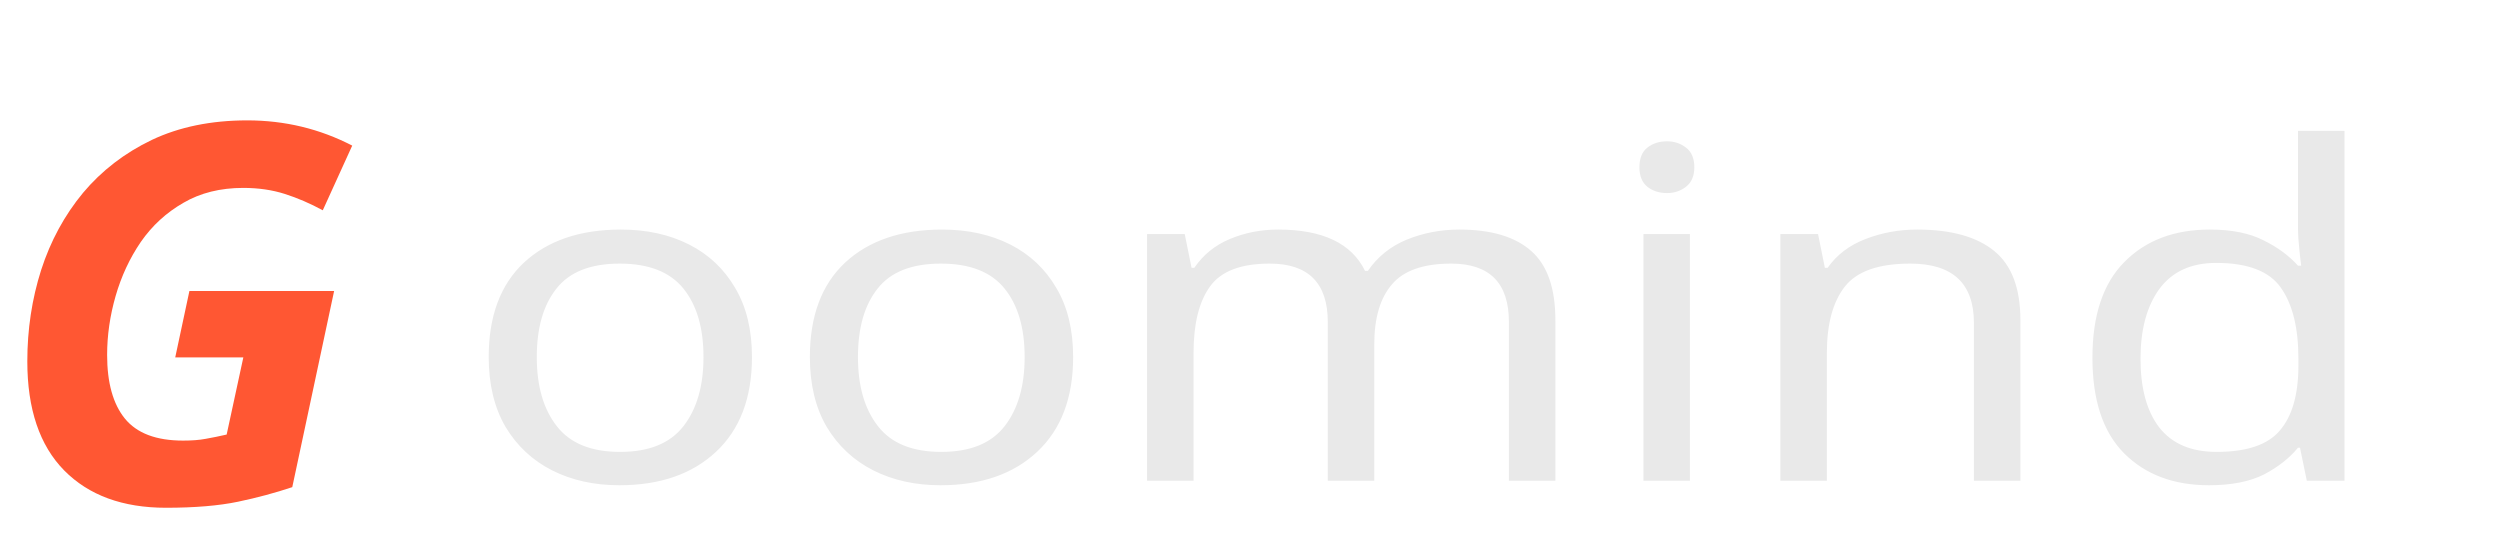
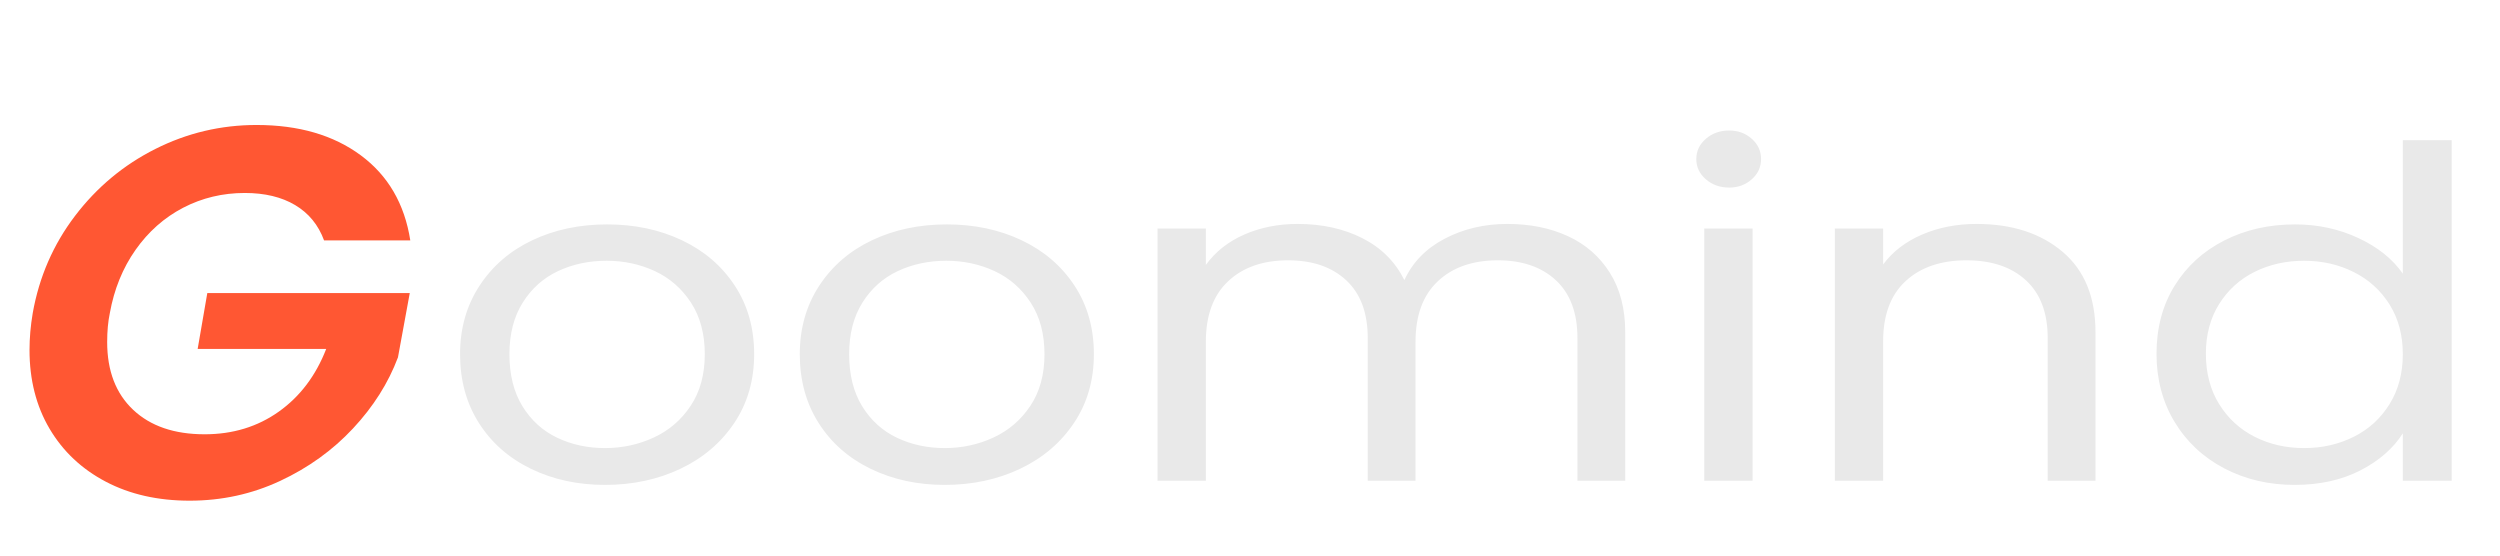
<svg xmlns="http://www.w3.org/2000/svg" viewBox="0 0 540 120">
-   <text style="fill: rgb(233, 233, 233); font-family: Chandas; font-size: 20.7px; white-space: pre;" transform="matrix(5.53937, 0, 0, 4.802618, -1488.35, -392.2941)" x="286.6" y="103.306">oomind</text>
-   <text style="fill: rgb(255, 87, 51); font-family: Chandas; font-size: 23.165px; font-style: italic; font-weight: 700; line-height: 37.064px; white-space: pre;" transform="matrix(4.90331, 0, 0, 4.913096, -1064.649, -108.9942)" x="216.942" y="44.274">G</text>
+   <path d="M 293.141 103.492 Q 291.547 103.492 290.254 102.768 Q 288.96 102.043 288.225 100.708 Q 287.49 99.373 287.49 97.613 Q 287.49 95.875 288.246 94.54 Q 289.001 93.204 290.305 92.49 Q 291.609 91.776 293.224 91.776 Q 294.839 91.776 296.143 92.49 Q 297.447 93.204 298.202 94.529 Q 298.958 95.854 298.958 97.613 Q 298.958 99.373 298.182 100.708 Q 297.405 102.043 296.081 102.768 Q 294.756 103.492 293.141 103.492 Z M 293.141 101.836 Q 294.156 101.836 295.046 101.36 Q 295.936 100.884 296.484 99.932 Q 297.033 98.98 297.033 97.613 Q 297.033 96.247 296.495 95.295 Q 295.956 94.343 295.087 93.877 Q 294.218 93.411 293.203 93.411 Q 292.168 93.411 291.309 93.877 Q 290.45 94.343 289.933 95.295 Q 289.415 96.247 289.415 97.613 Q 289.415 99 289.922 99.953 Q 290.43 100.905 291.278 101.371 Q 292.127 101.836 293.141 101.836 Z M 306.388 103.492 Q 304.794 103.492 303.5 102.768 Q 302.206 102.043 301.472 100.708 Q 300.737 99.373 300.737 97.613 Q 300.737 95.875 301.492 94.54 Q 302.248 93.204 303.552 92.49 Q 304.856 91.776 306.471 91.776 Q 308.085 91.776 309.389 92.49 Q 310.693 93.204 311.449 94.529 Q 312.205 95.854 312.205 97.613 Q 312.205 99.373 311.428 100.708 Q 310.652 102.043 309.327 102.768 Q 308.002 103.492 306.388 103.492 Z M 306.388 101.836 Q 307.402 101.836 308.292 101.36 Q 309.182 100.884 309.731 99.932 Q 310.279 98.98 310.279 97.613 Q 310.279 96.247 309.741 95.295 Q 309.203 94.343 308.334 93.877 Q 307.464 93.411 306.45 93.411 Q 305.415 93.411 304.556 93.877 Q 303.697 94.343 303.179 95.295 Q 302.662 96.247 302.662 97.613 Q 302.662 99 303.169 99.953 Q 303.676 100.905 304.525 101.371 Q 305.374 101.836 306.388 101.836 Z M 328.329 91.755 Q 329.653 91.755 330.688 92.304 Q 331.723 92.852 332.324 93.95 Q 332.924 95.047 332.924 96.62 L 332.924 103.306 L 331.061 103.306 L 331.061 96.889 Q 331.061 95.192 330.223 94.291 Q 329.384 93.391 327.956 93.391 Q 326.486 93.391 325.617 94.333 Q 324.747 95.274 324.747 97.055 L 324.747 103.306 L 322.884 103.306 L 322.884 96.889 Q 322.884 95.192 322.046 94.291 Q 321.208 93.391 319.779 93.391 Q 318.31 93.391 317.44 94.333 Q 316.571 95.274 316.571 97.055 L 316.571 103.306 L 314.687 103.306 L 314.687 91.962 L 316.571 91.962 L 316.571 93.598 Q 317.13 92.708 318.072 92.231 Q 319.014 91.755 320.152 91.755 Q 321.58 91.755 322.677 92.397 Q 323.775 93.039 324.313 94.281 Q 324.789 93.08 325.886 92.418 Q 326.983 91.755 328.329 91.755 Z M 336.979 90.12 Q 336.441 90.12 336.068 89.747 Q 335.696 89.375 335.696 88.837 Q 335.696 88.298 336.068 87.926 Q 336.441 87.553 336.979 87.553 Q 337.496 87.553 337.859 87.926 Q 338.221 88.298 338.221 88.837 Q 338.221 89.375 337.859 89.747 Q 337.496 90.12 336.979 90.12 Z M 337.89 91.962 L 337.89 103.306 L 336.006 103.306 L 336.006 91.962 Z M 346.625 91.755 Q 348.695 91.755 349.978 93.008 Q 351.261 94.26 351.261 96.62 L 351.261 103.306 L 349.398 103.306 L 349.398 96.889 Q 349.398 95.192 348.55 94.291 Q 347.701 93.391 346.231 93.391 Q 344.741 93.391 343.861 94.322 Q 342.981 95.254 342.981 97.034 L 342.981 103.306 L 341.098 103.306 L 341.098 91.962 L 342.981 91.962 L 342.981 93.577 Q 343.54 92.708 344.503 92.231 Q 345.465 91.755 346.625 91.755 Z M 353.641 97.593 Q 353.641 95.854 354.344 94.54 Q 355.048 93.225 356.28 92.501 Q 357.512 91.776 359.043 91.776 Q 360.368 91.776 361.507 92.387 Q 362.645 92.997 363.245 93.991 L 363.245 87.988 L 365.15 87.988 L 365.15 103.306 L 363.245 103.306 L 363.245 101.174 Q 362.687 102.188 361.589 102.84 Q 360.492 103.492 359.023 103.492 Q 357.512 103.492 356.28 102.747 Q 355.048 102.002 354.344 100.656 Q 353.641 99.311 353.641 97.593 Z M 363.245 97.613 Q 363.245 96.33 362.728 95.378 Q 362.21 94.426 361.331 93.919 Q 360.451 93.411 359.395 93.411 Q 358.34 93.411 357.47 93.908 Q 356.601 94.405 356.083 95.357 Q 355.566 96.309 355.566 97.593 Q 355.566 98.897 356.083 99.859 Q 356.601 100.822 357.47 101.329 Q 358.34 101.836 359.395 101.836 Q 360.451 101.836 361.331 101.329 Q 362.21 100.822 362.728 99.859 Q 363.245 98.897 363.245 97.613 Z" transform="matrix(5.53937, 0, 0, 4.802618, -1493.141, -392.2941)" style="fill: rgb(233, 233, 233); white-space: pre;" />
+   <path d="M 218.008 36.166 Q 218.425 33.78 219.838 31.892 Q 221.251 30.004 223.312 28.95 Q 225.374 27.896 227.691 27.896 Q 230.424 27.896 232.196 29.228 Q 233.968 30.56 234.339 32.969 L 230.609 32.969 Q 230.239 31.95 229.358 31.417 Q 228.478 30.885 227.181 30.885 Q 225.745 30.885 224.517 31.533 Q 223.289 32.182 222.455 33.386 Q 221.621 34.591 221.343 36.166 Q 221.228 36.722 221.228 37.44 Q 221.228 39.34 222.351 40.417 Q 223.475 41.494 225.444 41.494 Q 227.274 41.494 228.652 40.498 Q 230.03 39.502 230.702 37.741 L 225.142 37.741 L 225.559 35.286 L 234.316 35.286 L 233.806 38.112 Q 233.181 39.803 231.86 41.239 Q 230.54 42.676 228.71 43.544 Q 226.88 44.413 224.795 44.413 Q 222.733 44.413 221.17 43.579 Q 219.606 42.745 218.737 41.251 Q 217.869 39.757 217.869 37.788 Q 217.869 37 218.008 36.166 Z" transform="matrix(4.99375, 0, 0, 4.913096, -1081.608, -110.0587)" style="fill: rgb(255, 87, 51); line-height: 37.064px; white-space: pre;" />
</svg>
